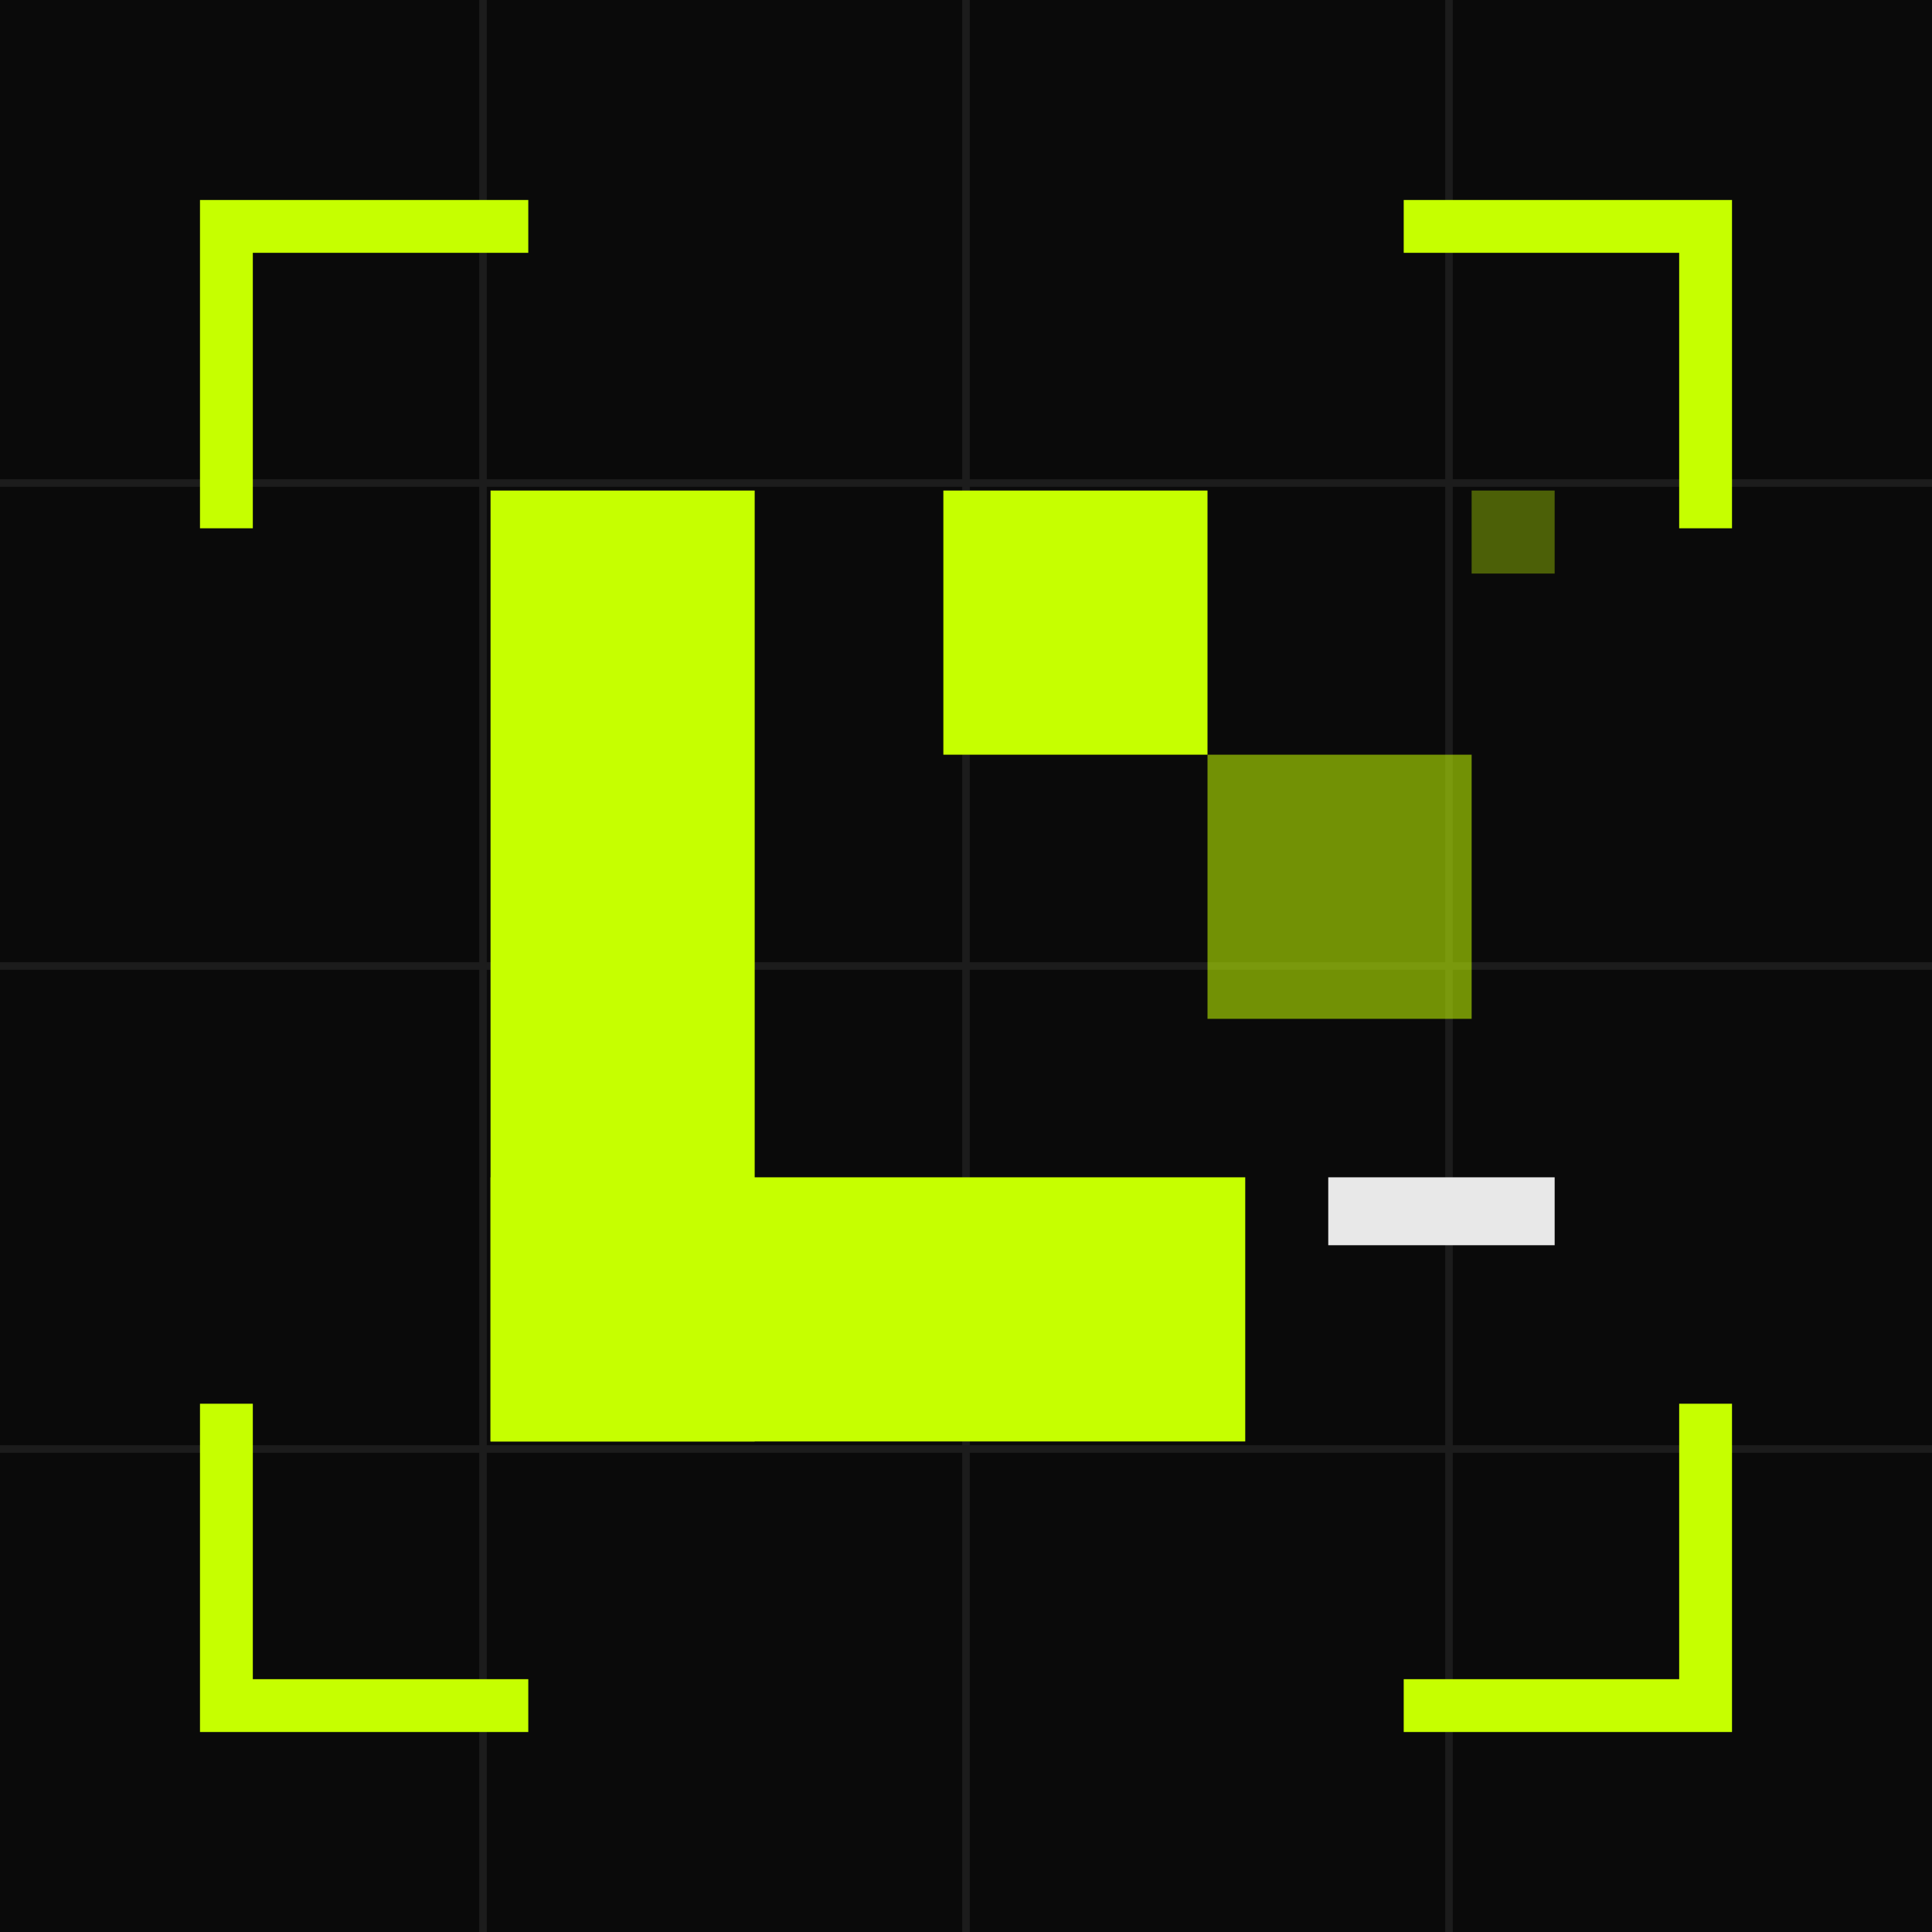
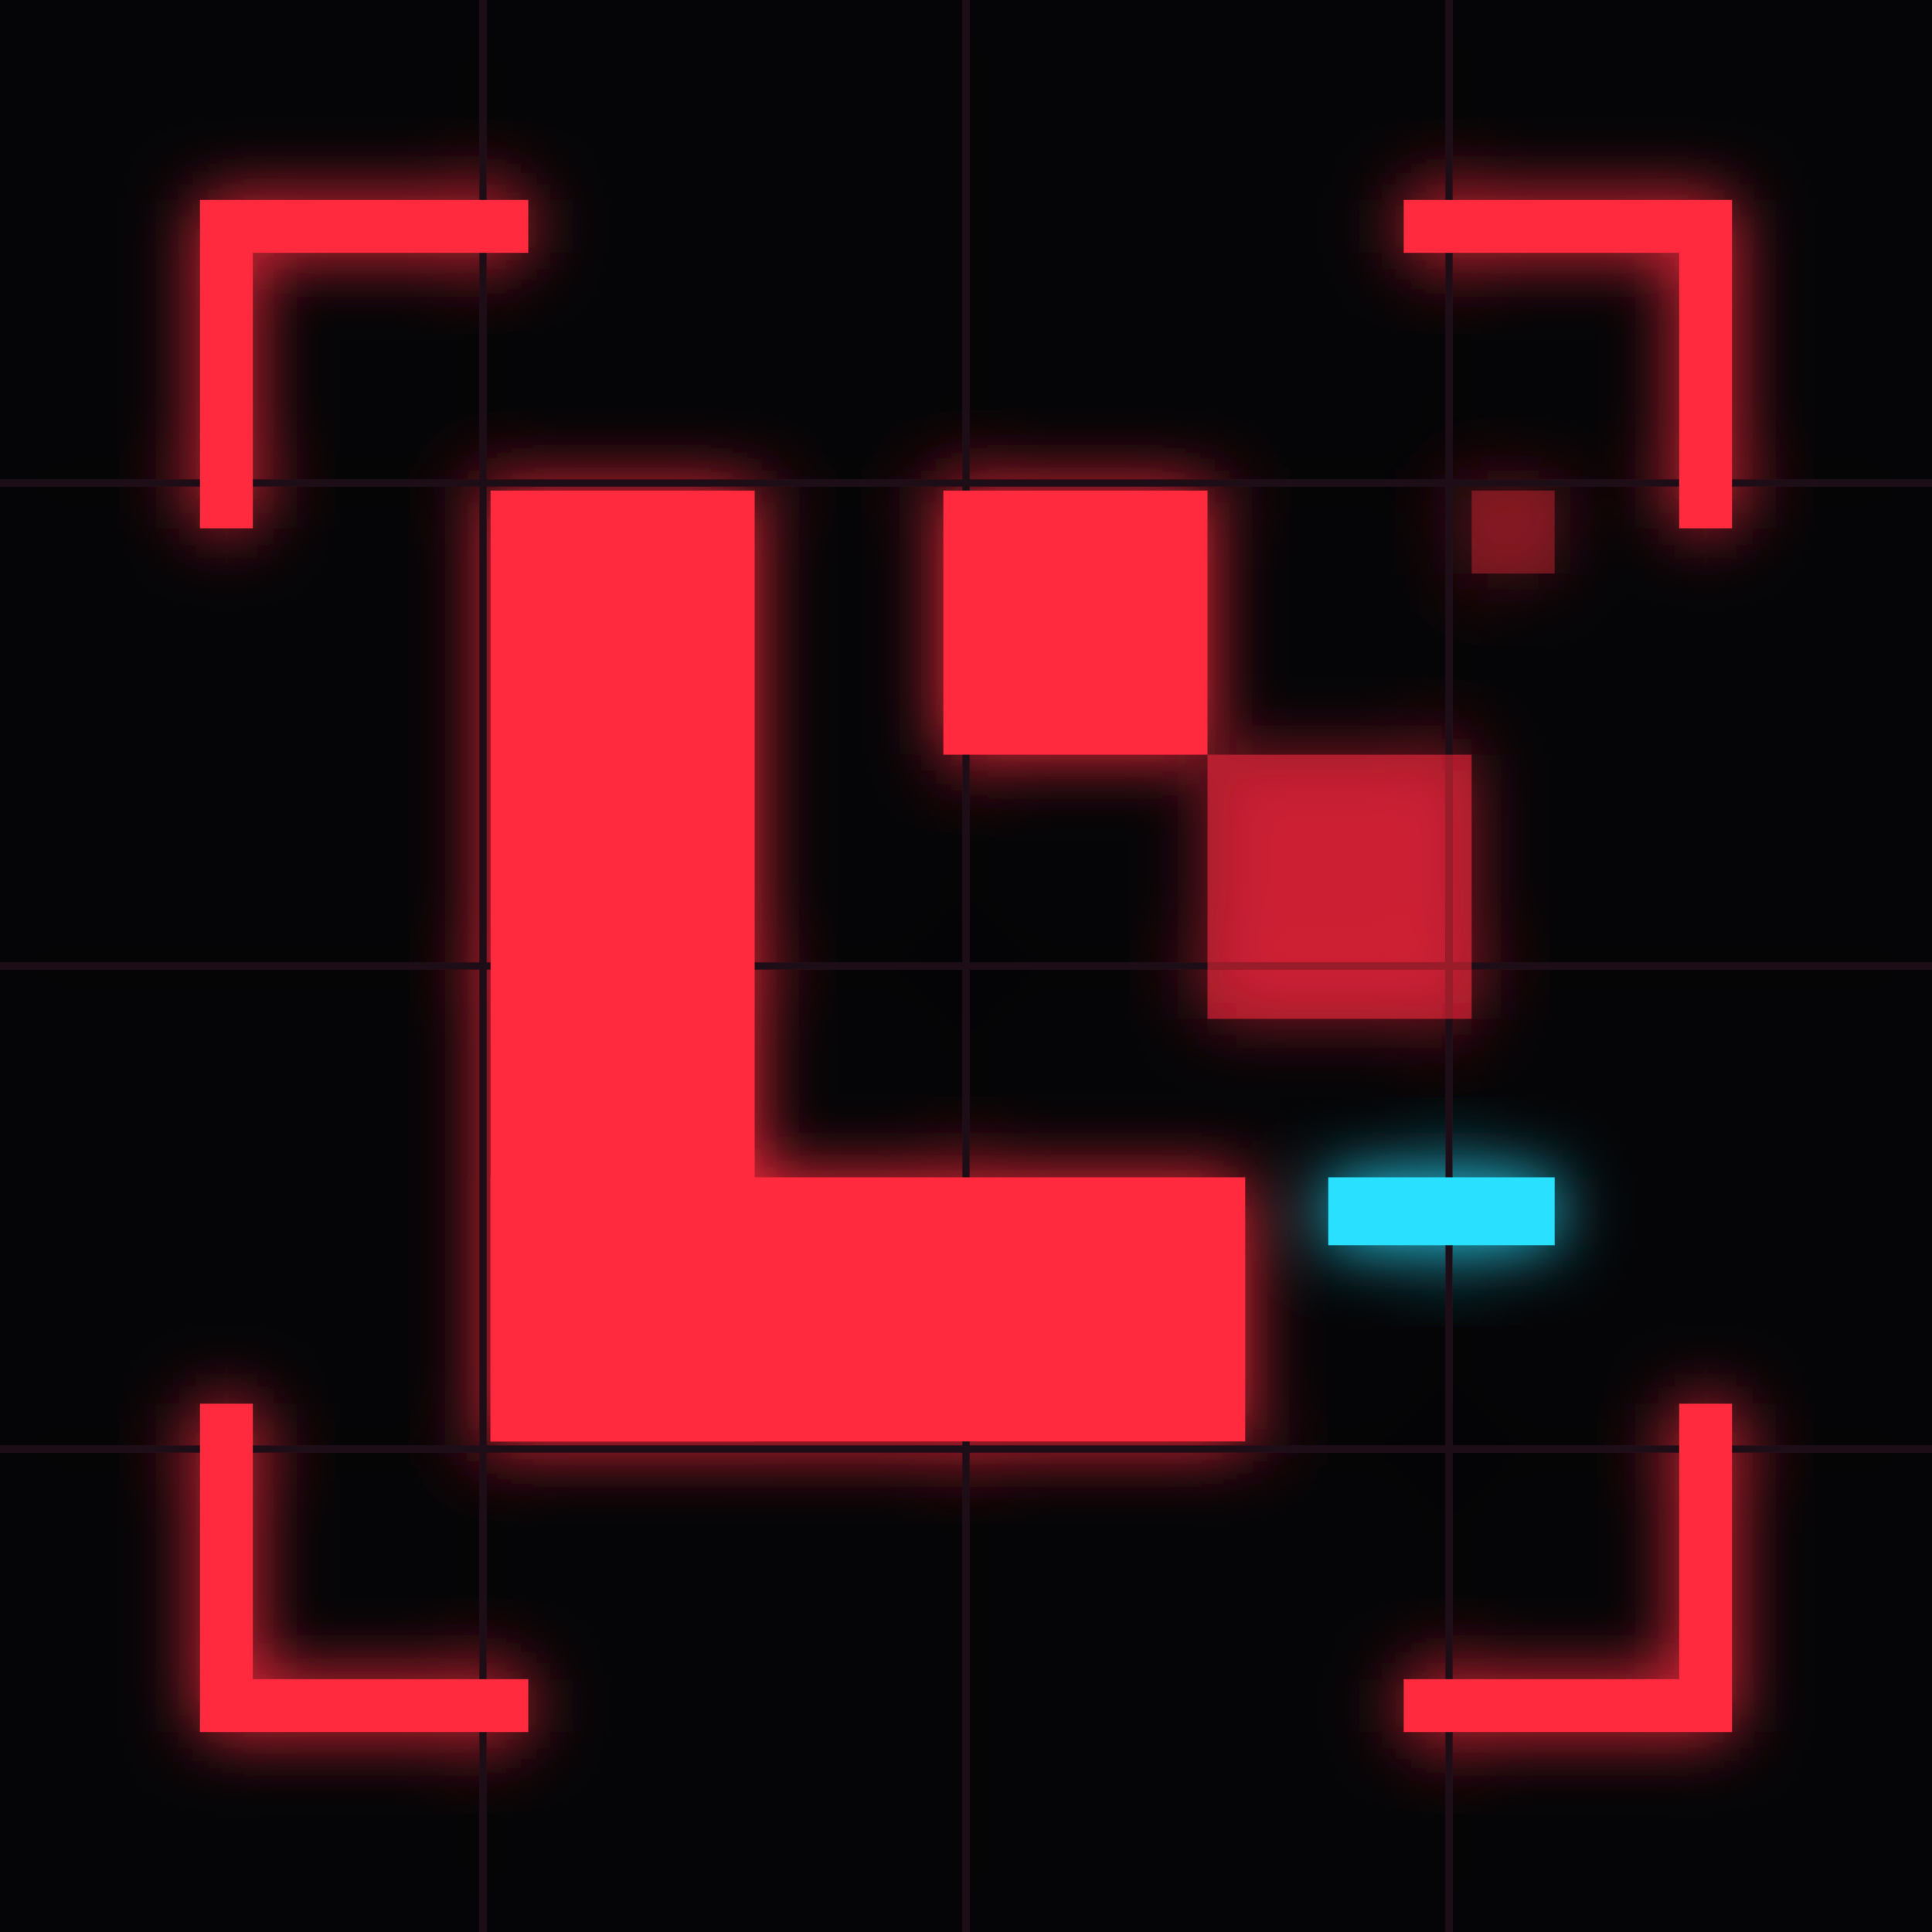
<svg xmlns="http://www.w3.org/2000/svg" viewBox="0 0 512 512">
-   <rect width="512" height="512" fill="#0a0a0a" />
-   <g stroke="#1c1c1c" stroke-width="2">
-     <path d="M0 128H512M0 256H512M0 384H512M128 0V512M256 0V512M384 0V512" />
+   <defs>
+     <filter id="g">
+       <feGaussianBlur stdDeviation="9" result="b" />
+       <feMerge>
+         <feMergeNode in="b" />
+         <feMergeNode in="SourceGraphic" />
+       </feMerge>
+     </filter>
+   </defs>
+   <rect width="512" height="512" fill="#050507" />
+   <g filter="url(#g)">
+     <g stroke="#1a1016" stroke-width="2">
+       <path d="M0 128H512M0 256H512M0 384H512M128 0V512M256 0V512M384 0V512" />
+     </g>
+     <g fill="none" stroke="#ff2a3d" stroke-width="14">
+       <path d="M60 140V60H140M372 60H452V140M452 372V452H372M140 452H60V372" />
+     </g>
+     <rect x="130" y="130" width="70" height="252" fill="#ff2a3d" />
+     <rect x="130" y="312" width="200" height="70" fill="#ff2a3d" />
+     <rect x="250" y="130" width="70" height="70" fill="#ff2a3d" />
+     <rect x="320" y="200" width="70" height="70" fill="#ff2a3d" opacity=".55" />
+     <rect x="390" y="130" width="22" height="22" fill="#ff2a3d" opacity=".35" />
+     <rect x="352" y="312" width="60" height="18" fill="#29e0ff" />
  </g>
-   <g fill="none" stroke="#c6ff00" stroke-width="14">
-     <path d="M60 140V60H140M372 60H452V140M452 372V452H372M140 452H60V372" />
-   </g>
-   <rect x="130" y="130" width="70" height="252" fill="#c6ff00" />
-   <rect x="130" y="312" width="200" height="70" fill="#c6ff00" />
-   <rect x="250" y="130" width="70" height="70" fill="#c6ff00" />
-   <rect x="320" y="200" width="70" height="70" fill="#c6ff00" opacity=".55" />
-   <rect x="390" y="130" width="22" height="22" fill="#c6ff00" opacity=".35" />
-   <rect x="352" y="312" width="60" height="18" fill="#e8e8e8" />
</svg>
